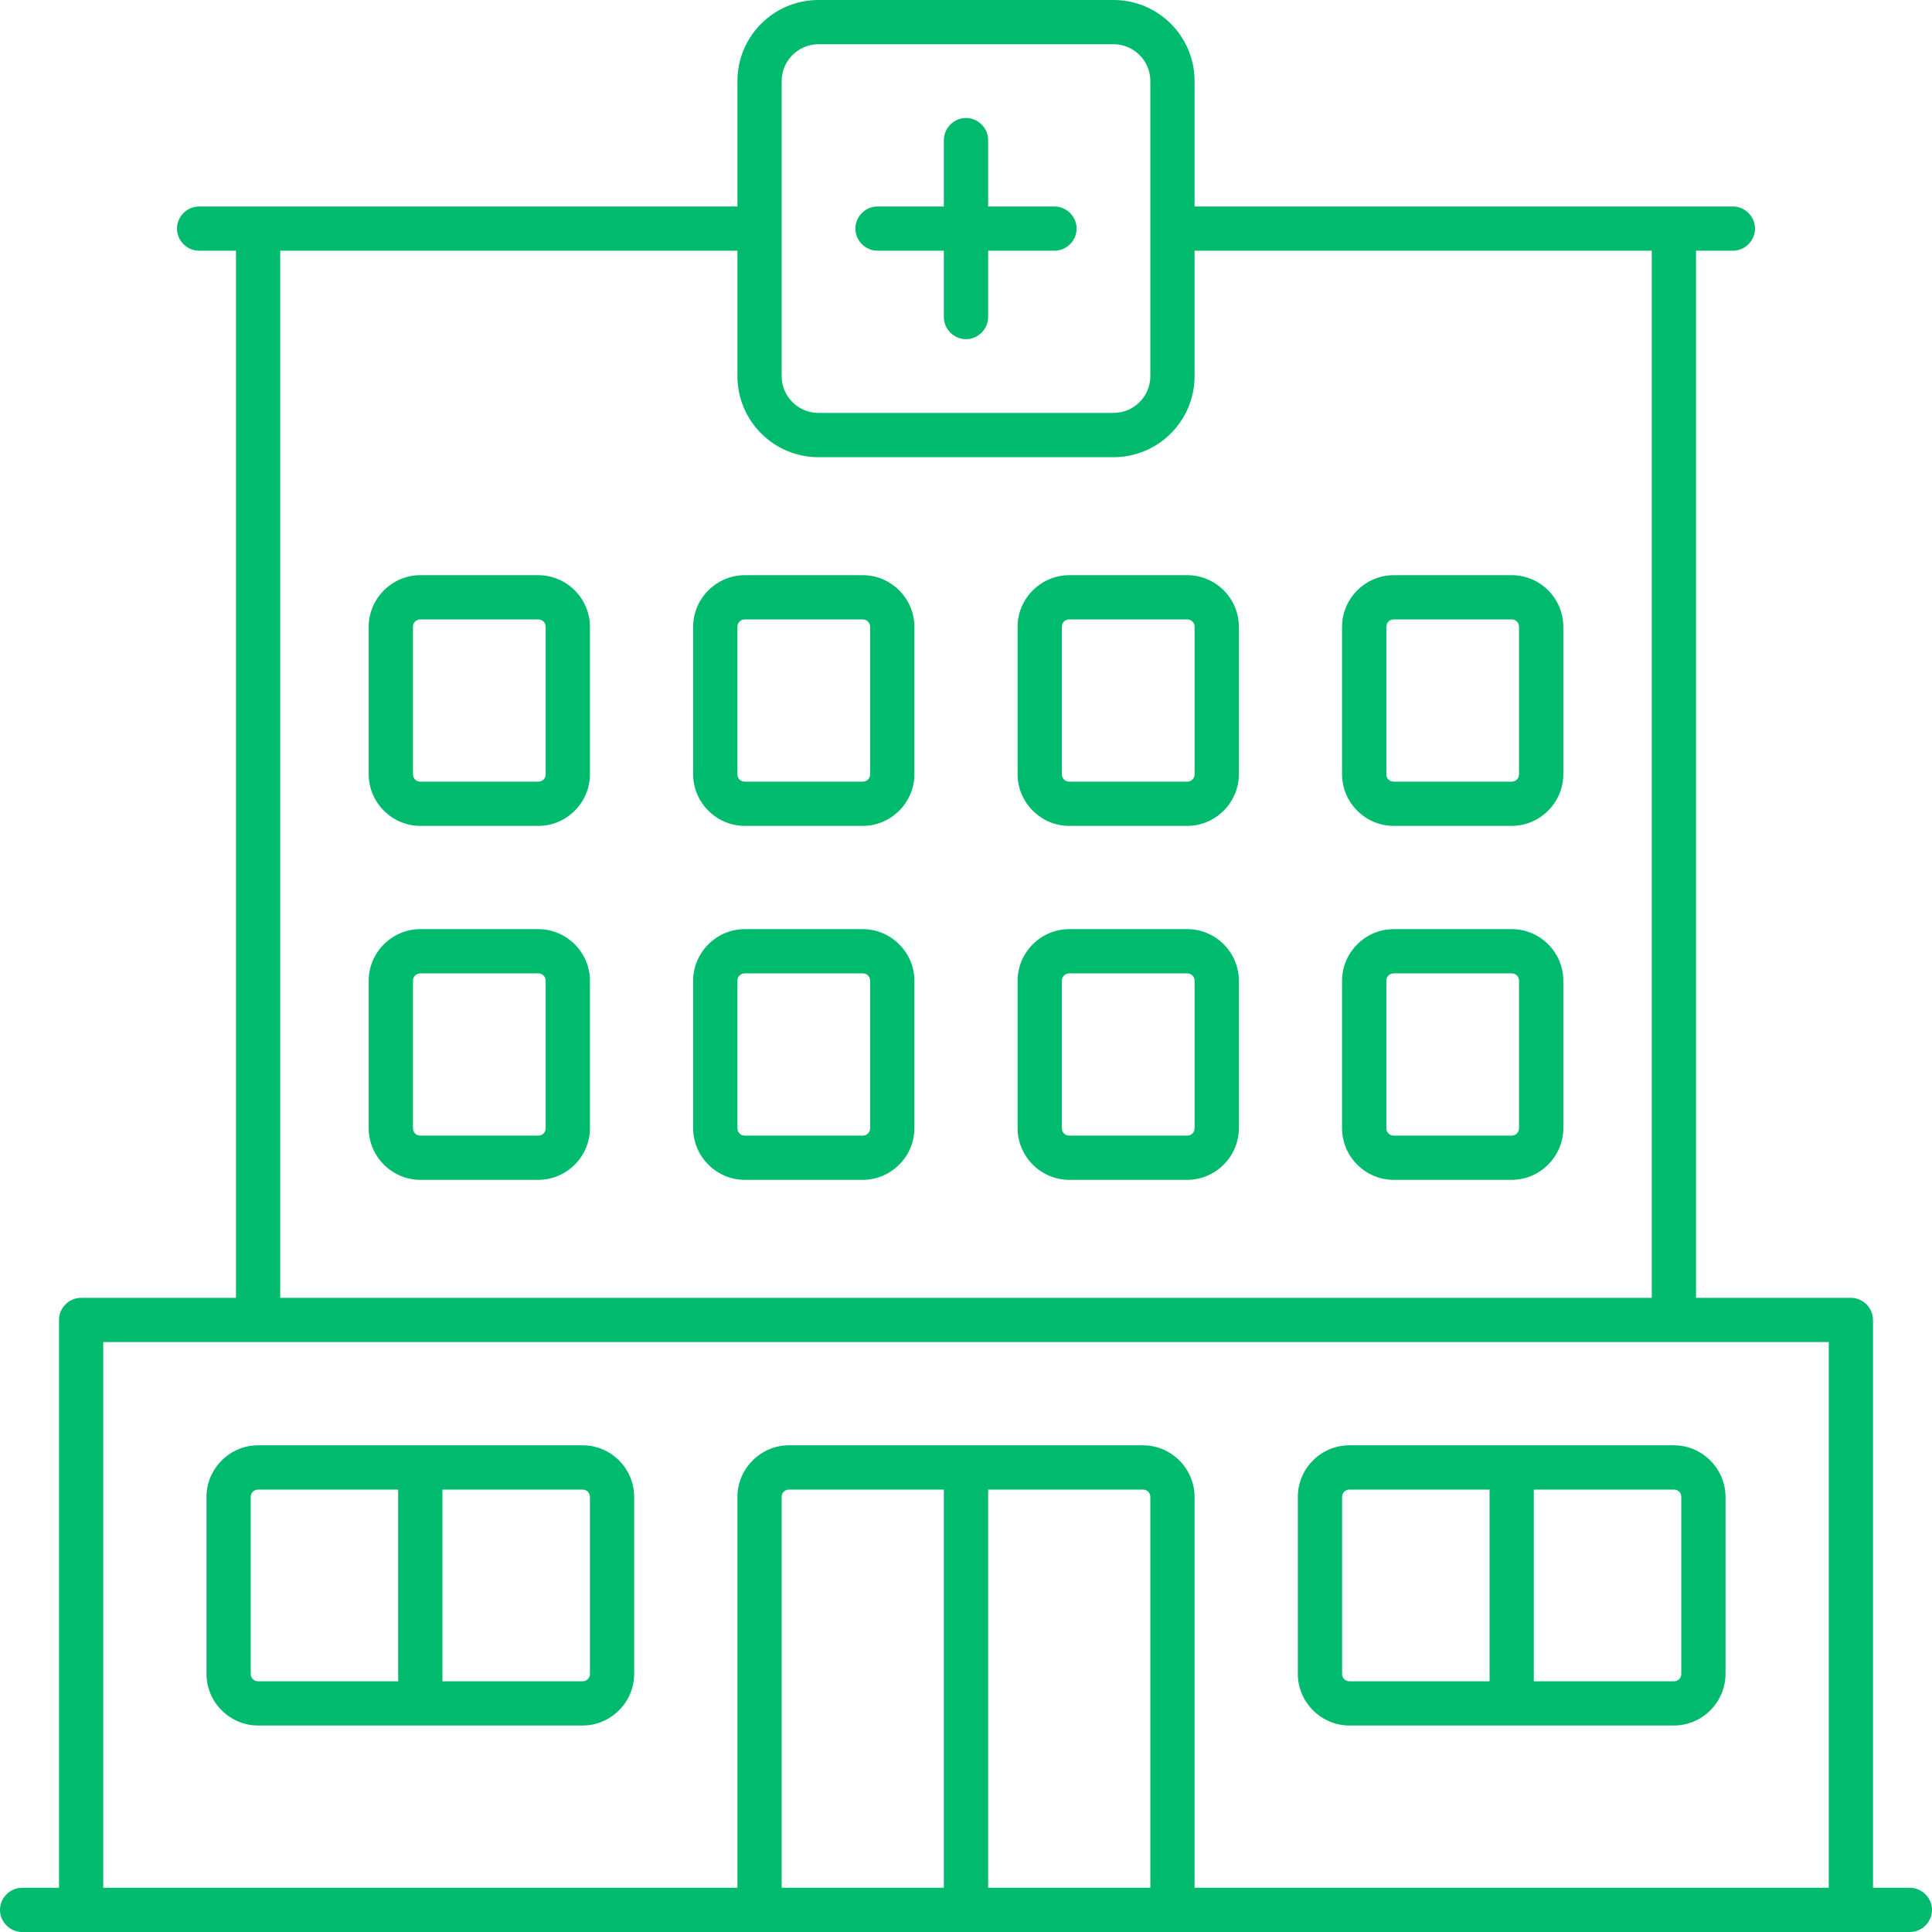
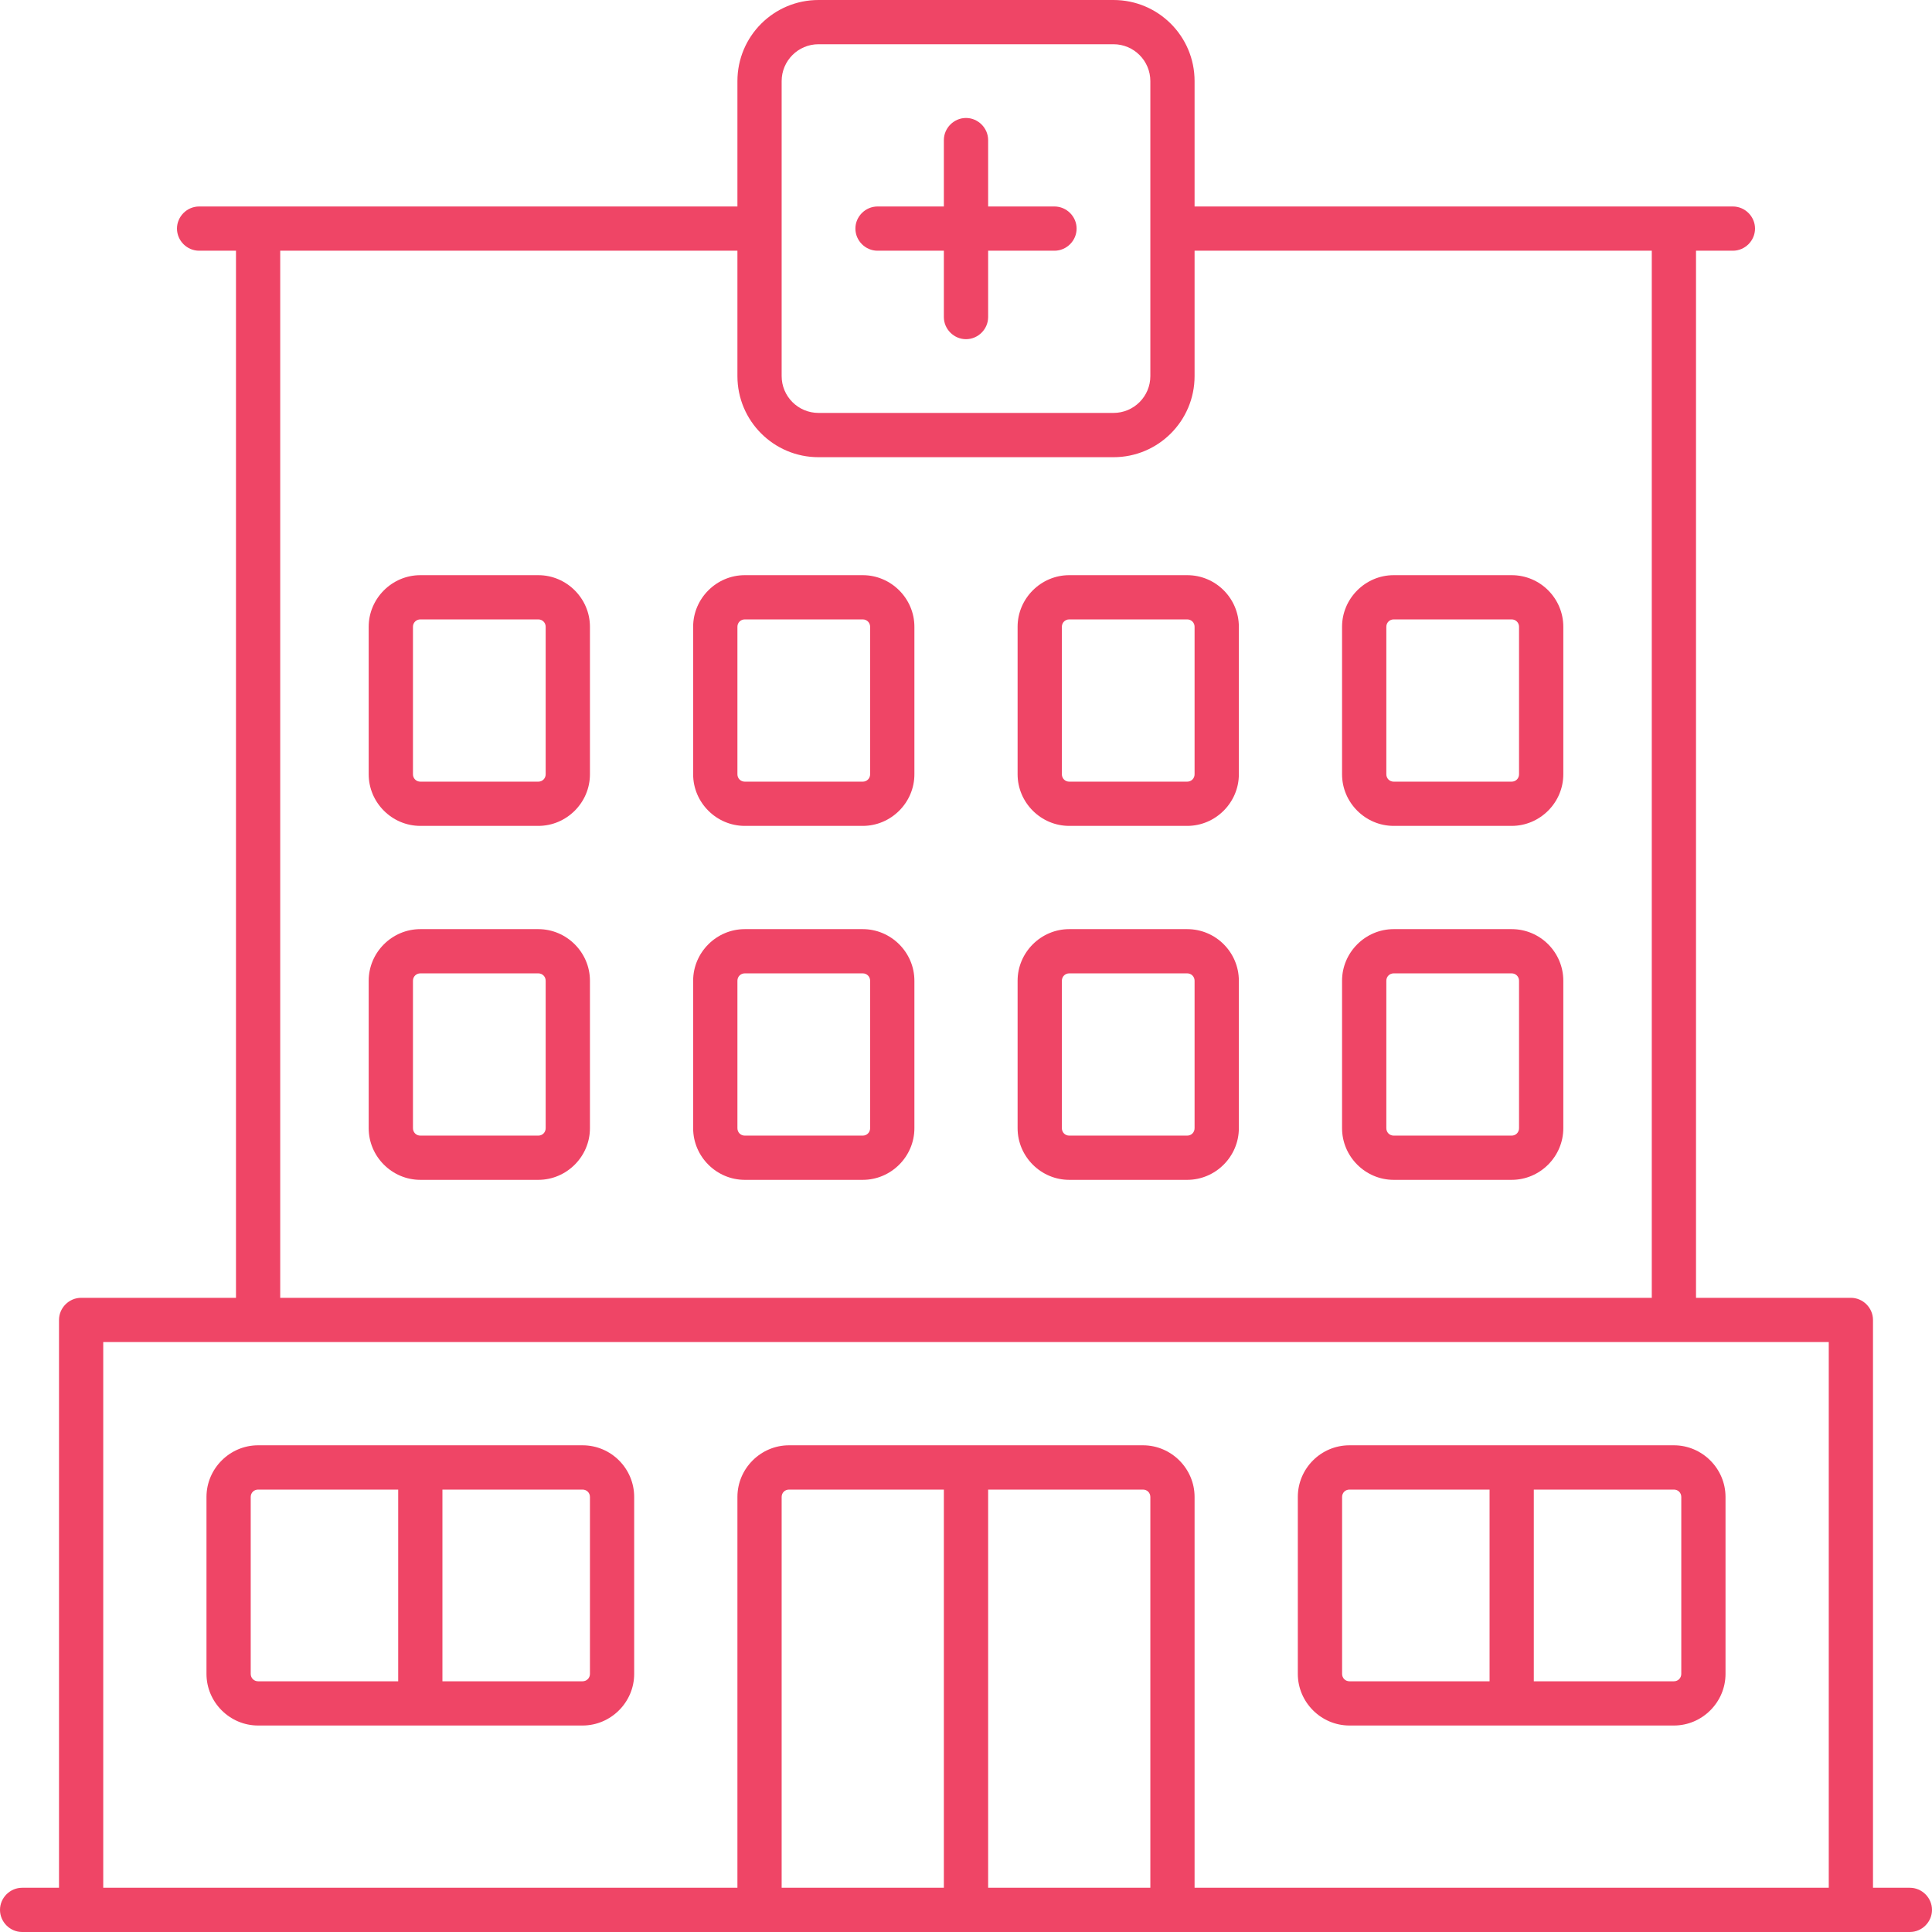
<svg xmlns="http://www.w3.org/2000/svg" width="48" height="48" viewBox="0 0 48 48" fill="none">
-   <path d="M21.435 23.084H18.504C17.8 23.084 17.221 23.663 17.221 24.366V28.03C17.221 28.734 17.8 29.313 18.504 29.313H21.435C22.139 29.313 22.718 28.734 22.718 28.03V24.366C22.718 23.663 22.139 23.084 21.435 23.084ZM21.618 28.03C21.618 28.133 21.538 28.214 21.435 28.214H18.504C18.401 28.214 18.321 28.133 18.321 28.03V24.366C18.321 24.264 18.401 24.183 18.504 24.183H21.435C21.538 24.183 21.618 24.264 21.618 24.366V28.03Z" fill="#00BB6D" />
-   <path d="M21.435 14.29H18.504C17.8 14.29 17.221 14.869 17.221 15.572V19.237C17.221 19.94 17.8 20.519 18.504 20.519H21.435C22.139 20.519 22.718 19.94 22.718 19.237V15.572C22.718 14.869 22.139 14.29 21.435 14.29ZM21.618 19.237C21.618 19.339 21.538 19.42 21.435 19.42H18.504C18.401 19.42 18.321 19.339 18.321 19.237V15.572C18.321 15.47 18.401 15.389 18.504 15.389H21.435C21.538 15.389 21.618 15.47 21.618 15.572V19.237Z" fill="#00BB6D" />
-   <path d="M13.374 23.084H10.443C9.739 23.084 9.16 23.663 9.16 24.366V28.03C9.16 28.734 9.739 29.313 10.443 29.313H13.374C14.078 29.313 14.657 28.734 14.657 28.03V24.366C14.657 23.663 14.078 23.084 13.374 23.084ZM13.557 28.03C13.557 28.133 13.477 28.214 13.374 28.214H10.443C10.34 28.214 10.26 28.133 10.26 28.03V24.366C10.26 24.264 10.34 24.183 10.443 24.183H13.374C13.477 24.183 13.557 24.264 13.557 24.366V28.03Z" fill="#00BB6D" />
-   <path d="M13.374 14.29H10.443C9.739 14.29 9.16 14.869 9.16 15.572V19.237C9.16 19.94 9.739 20.519 10.443 20.519H13.374C14.078 20.519 14.657 19.94 14.657 19.237V15.572C14.657 14.869 14.078 14.29 13.374 14.29ZM13.557 19.237C13.557 19.339 13.477 19.42 13.374 19.42H10.443C10.34 19.42 10.26 19.339 10.26 19.237V15.572C10.26 15.47 10.34 15.389 10.443 15.389H13.374C13.477 15.389 13.557 15.47 13.557 15.572V19.237Z" fill="#00BB6D" />
-   <path d="M29.496 23.084H26.565C25.861 23.084 25.282 23.663 25.282 24.366V28.03C25.282 28.734 25.861 29.313 26.565 29.313H29.496C30.2 29.313 30.779 28.734 30.779 28.03V24.366C30.779 23.663 30.207 23.084 29.496 23.084ZM29.679 28.03C29.679 28.133 29.599 28.214 29.496 28.214H26.565C26.462 28.214 26.382 28.133 26.382 28.03V24.366C26.382 24.264 26.462 24.183 26.565 24.183H29.496C29.599 24.183 29.679 24.264 29.679 24.366V28.03Z" fill="#00BB6D" />
-   <path d="M29.496 14.29H26.565C25.861 14.29 25.282 14.869 25.282 15.572V19.237C25.282 19.94 25.861 20.519 26.565 20.519H29.496C30.2 20.519 30.779 19.94 30.779 19.237V15.572C30.779 14.869 30.207 14.29 29.496 14.29ZM29.679 19.237C29.679 19.339 29.599 19.42 29.496 19.42H26.565C26.462 19.42 26.382 19.339 26.382 19.237V15.572C26.382 15.47 26.462 15.389 26.565 15.389H29.496C29.599 15.389 29.679 15.47 29.679 15.572V19.237Z" fill="#00BB6D" />
-   <path d="M37.557 23.084H34.626C33.922 23.084 33.343 23.663 33.343 24.366V28.03C33.343 28.734 33.922 29.313 34.626 29.313H37.557C38.261 29.313 38.84 28.734 38.84 28.03V24.366C38.84 23.663 38.268 23.084 37.557 23.084ZM37.74 28.03C37.74 28.133 37.66 28.214 37.557 28.214H34.626C34.523 28.214 34.443 28.133 34.443 28.03V24.366C34.443 24.264 34.523 24.183 34.626 24.183H37.557C37.66 24.183 37.74 24.264 37.74 24.366V28.03Z" fill="#00BB6D" />
-   <path d="M14.473 35.908H10.443H6.412C5.709 35.908 5.13 36.487 5.13 37.191V41.588C5.13 42.291 5.709 42.87 6.412 42.87H10.443H14.473C15.177 42.87 15.756 42.291 15.756 41.588V37.191C15.756 36.487 15.184 35.908 14.473 35.908ZM6.229 41.588V37.191C6.229 37.088 6.31 37.008 6.412 37.008H9.893V41.771H6.412C6.31 41.771 6.229 41.69 6.229 41.588ZM14.657 41.588C14.657 41.69 14.576 41.771 14.473 41.771H10.992V37.008H14.473C14.576 37.008 14.657 37.088 14.657 37.191V41.588Z" fill="#00BB6D" />
-   <path d="M41.588 35.908H37.557H33.527C32.816 35.908 32.244 36.487 32.244 37.191V41.588C32.244 42.291 32.823 42.87 33.527 42.87H37.557H41.588C42.291 42.87 42.87 42.291 42.87 41.588V37.191C42.87 36.487 42.291 35.908 41.588 35.908ZM33.344 41.588V37.191C33.344 37.088 33.424 37.008 33.527 37.008H37.008V41.771H33.527C33.424 41.771 33.344 41.69 33.344 41.588ZM41.771 41.588C41.771 41.69 41.691 41.771 41.588 41.771H38.107V37.008H41.588C41.691 37.008 41.771 37.088 41.771 37.191V41.588Z" fill="#00BB6D" />
-   <path d="M37.557 14.29H34.626C33.922 14.29 33.343 14.869 33.343 15.572V19.237C33.343 19.94 33.922 20.519 34.626 20.519H37.557C38.261 20.519 38.84 19.94 38.84 19.237V15.572C38.84 14.869 38.268 14.29 37.557 14.29ZM37.74 19.237C37.74 19.339 37.66 19.42 37.557 19.42H34.626C34.523 19.42 34.443 19.339 34.443 19.237V15.572C34.443 15.47 34.523 15.389 34.626 15.389H37.557C37.66 15.389 37.74 15.47 37.74 15.572V19.237Z" fill="#00BB6D" />
-   <path d="M47.45 46.901H46.534V32.794C46.534 32.493 46.285 32.244 45.985 32.244H42.137V6.229H43.053C43.354 6.229 43.603 5.98 43.603 5.679C43.603 5.379 43.354 5.13 43.053 5.13H41.588H29.679V2.015C29.679 0.901 28.778 0 27.664 0H20.336C19.222 0 18.321 0.901 18.321 2.015V5.13H6.412H4.947C4.646 5.13 4.397 5.379 4.397 5.679C4.397 5.98 4.646 6.229 4.947 6.229H5.863V32.244H2.015C1.715 32.244 1.466 32.493 1.466 32.794V46.901H0.55C0.249 46.901 0 47.15 0 47.45C0 47.751 0.249 48 0.55 48H2.015H18.87H24H29.13H45.985H47.45C47.751 48 48 47.751 48 47.45C48 47.15 47.751 46.901 47.45 46.901ZM19.42 2.015C19.42 1.51 19.83 1.099 20.336 1.099H27.664C28.17 1.099 28.58 1.51 28.58 2.015V5.13V6.229V9.344C28.58 9.849 28.17 10.259 27.664 10.259H20.336C19.83 10.259 19.42 9.849 19.42 9.344V6.229V5.13V2.015ZM6.962 6.229H18.321V9.344C18.321 10.457 19.222 11.359 20.336 11.359H27.664C28.778 11.359 29.679 10.457 29.679 9.344V6.229H41.038V32.244H6.962V6.229ZM23.45 46.901H19.42V37.191C19.42 37.088 19.5 37.008 19.603 37.008H23.45V46.901ZM24.55 46.901V37.008H28.397C28.5 37.008 28.58 37.088 28.58 37.191V46.901H24.55ZM29.679 46.901V37.191C29.679 36.487 29.101 35.908 28.397 35.908H24H19.603C18.899 35.908 18.321 36.487 18.321 37.191V46.901H2.565V33.343H6.412H41.588H45.435V46.901H29.679Z" fill="#00BB6D" />
-   <path d="M21.802 6.229H23.45V7.878C23.45 8.178 23.7 8.427 24 8.427C24.3 8.427 24.55 8.178 24.55 7.878V6.229H26.198C26.499 6.229 26.748 5.98 26.748 5.679C26.748 5.379 26.499 5.13 26.198 5.13H24.55V3.481C24.55 3.18 24.3 2.931 24 2.931C23.7 2.931 23.45 3.18 23.45 3.481V5.13H21.802C21.501 5.13 21.252 5.379 21.252 5.679C21.252 5.98 21.501 6.229 21.802 6.229Z" fill="#00BB6D" />
+   <path d="M21.435 23.084H18.504C17.8 23.084 17.221 23.663 17.221 24.366V28.03C17.221 28.734 17.8 29.313 18.504 29.313H21.435C22.139 29.313 22.718 28.734 22.718 28.03V24.366C22.718 23.663 22.139 23.084 21.435 23.084ZM21.618 28.03C21.618 28.133 21.538 28.214 21.435 28.214H18.504C18.401 28.214 18.321 28.133 18.321 28.03V24.366C18.321 24.264 18.401 24.183 18.504 24.183H21.435C21.538 24.183 21.618 24.264 21.618 24.366V28.03Z" fill="#ef4566" />
+   <path d="M21.435 14.29H18.504C17.8 14.29 17.221 14.869 17.221 15.572V19.237C17.221 19.94 17.8 20.519 18.504 20.519H21.435C22.139 20.519 22.718 19.94 22.718 19.237V15.572C22.718 14.869 22.139 14.29 21.435 14.29ZM21.618 19.237C21.618 19.339 21.538 19.42 21.435 19.42H18.504C18.401 19.42 18.321 19.339 18.321 19.237V15.572C18.321 15.47 18.401 15.389 18.504 15.389H21.435C21.538 15.389 21.618 15.47 21.618 15.572V19.237Z" fill="#ef4566" />
+   <path d="M13.374 23.084H10.443C9.739 23.084 9.16 23.663 9.16 24.366V28.03C9.16 28.734 9.739 29.313 10.443 29.313H13.374C14.078 29.313 14.657 28.734 14.657 28.03V24.366C14.657 23.663 14.078 23.084 13.374 23.084ZM13.557 28.03C13.557 28.133 13.477 28.214 13.374 28.214H10.443C10.34 28.214 10.26 28.133 10.26 28.03V24.366C10.26 24.264 10.34 24.183 10.443 24.183H13.374C13.477 24.183 13.557 24.264 13.557 24.366V28.03Z" fill="#ef4566" />
+   <path d="M13.374 14.29H10.443C9.739 14.29 9.16 14.869 9.16 15.572V19.237C9.16 19.94 9.739 20.519 10.443 20.519H13.374C14.078 20.519 14.657 19.94 14.657 19.237V15.572C14.657 14.869 14.078 14.29 13.374 14.29ZM13.557 19.237C13.557 19.339 13.477 19.42 13.374 19.42H10.443C10.34 19.42 10.26 19.339 10.26 19.237V15.572C10.26 15.47 10.34 15.389 10.443 15.389H13.374C13.477 15.389 13.557 15.47 13.557 15.572V19.237Z" fill="#ef4566" />
+   <path d="M29.496 23.084H26.565C25.861 23.084 25.282 23.663 25.282 24.366V28.03C25.282 28.734 25.861 29.313 26.565 29.313H29.496C30.2 29.313 30.779 28.734 30.779 28.03V24.366C30.779 23.663 30.207 23.084 29.496 23.084ZM29.679 28.03C29.679 28.133 29.599 28.214 29.496 28.214H26.565C26.462 28.214 26.382 28.133 26.382 28.03V24.366C26.382 24.264 26.462 24.183 26.565 24.183H29.496C29.599 24.183 29.679 24.264 29.679 24.366V28.03Z" fill="#ef4566" />
+   <path d="M29.496 14.29H26.565C25.861 14.29 25.282 14.869 25.282 15.572V19.237C25.282 19.94 25.861 20.519 26.565 20.519H29.496C30.2 20.519 30.779 19.94 30.779 19.237V15.572C30.779 14.869 30.207 14.29 29.496 14.29ZM29.679 19.237C29.679 19.339 29.599 19.42 29.496 19.42H26.565C26.462 19.42 26.382 19.339 26.382 19.237V15.572C26.382 15.47 26.462 15.389 26.565 15.389H29.496C29.599 15.389 29.679 15.47 29.679 15.572V19.237Z" fill="#ef4566" />
+   <path d="M37.557 23.084H34.626C33.922 23.084 33.343 23.663 33.343 24.366V28.03C33.343 28.734 33.922 29.313 34.626 29.313H37.557C38.261 29.313 38.84 28.734 38.84 28.03V24.366C38.84 23.663 38.268 23.084 37.557 23.084ZM37.74 28.03C37.74 28.133 37.66 28.214 37.557 28.214H34.626C34.523 28.214 34.443 28.133 34.443 28.03V24.366C34.443 24.264 34.523 24.183 34.626 24.183H37.557C37.66 24.183 37.74 24.264 37.74 24.366V28.03Z" fill="#ef4566" />
+   <path d="M14.473 35.908H10.443H6.412C5.709 35.908 5.13 36.487 5.13 37.191V41.588C5.13 42.291 5.709 42.87 6.412 42.87H10.443H14.473C15.177 42.87 15.756 42.291 15.756 41.588V37.191C15.756 36.487 15.184 35.908 14.473 35.908ZM6.229 41.588V37.191C6.229 37.088 6.31 37.008 6.412 37.008H9.893V41.771H6.412C6.31 41.771 6.229 41.69 6.229 41.588ZM14.657 41.588C14.657 41.69 14.576 41.771 14.473 41.771H10.992V37.008H14.473C14.576 37.008 14.657 37.088 14.657 37.191V41.588Z" fill="#ef4566" />
+   <path d="M41.588 35.908H37.557H33.527C32.816 35.908 32.244 36.487 32.244 37.191V41.588C32.244 42.291 32.823 42.87 33.527 42.87H37.557H41.588C42.291 42.87 42.87 42.291 42.87 41.588V37.191C42.87 36.487 42.291 35.908 41.588 35.908ZM33.344 41.588V37.191C33.344 37.088 33.424 37.008 33.527 37.008H37.008V41.771H33.527C33.424 41.771 33.344 41.69 33.344 41.588ZM41.771 41.588C41.771 41.69 41.691 41.771 41.588 41.771H38.107V37.008H41.588C41.691 37.008 41.771 37.088 41.771 37.191V41.588Z" fill="#ef4566" />
+   <path d="M37.557 14.29H34.626C33.922 14.29 33.343 14.869 33.343 15.572V19.237C33.343 19.94 33.922 20.519 34.626 20.519H37.557C38.261 20.519 38.84 19.94 38.84 19.237V15.572C38.84 14.869 38.268 14.29 37.557 14.29ZM37.74 19.237C37.74 19.339 37.66 19.42 37.557 19.42H34.626C34.523 19.42 34.443 19.339 34.443 19.237V15.572C34.443 15.47 34.523 15.389 34.626 15.389H37.557C37.66 15.389 37.74 15.47 37.74 15.572V19.237Z" fill="#ef4566" />
+   <path d="M47.45 46.901H46.534V32.794C46.534 32.493 46.285 32.244 45.985 32.244H42.137V6.229H43.053C43.354 6.229 43.603 5.98 43.603 5.679C43.603 5.379 43.354 5.13 43.053 5.13H41.588H29.679V2.015C29.679 0.901 28.778 0 27.664 0H20.336C19.222 0 18.321 0.901 18.321 2.015V5.13H6.412H4.947C4.646 5.13 4.397 5.379 4.397 5.679C4.397 5.98 4.646 6.229 4.947 6.229H5.863V32.244H2.015C1.715 32.244 1.466 32.493 1.466 32.794V46.901H0.55C0.249 46.901 0 47.15 0 47.45C0 47.751 0.249 48 0.55 48H2.015H18.87H24H29.13H45.985H47.45C47.751 48 48 47.751 48 47.45C48 47.15 47.751 46.901 47.45 46.901ZM19.42 2.015C19.42 1.51 19.83 1.099 20.336 1.099H27.664C28.17 1.099 28.58 1.51 28.58 2.015V5.13V6.229V9.344C28.58 9.849 28.17 10.259 27.664 10.259H20.336C19.83 10.259 19.42 9.849 19.42 9.344V6.229V5.13V2.015ZM6.962 6.229H18.321V9.344C18.321 10.457 19.222 11.359 20.336 11.359H27.664C28.778 11.359 29.679 10.457 29.679 9.344V6.229H41.038V32.244H6.962V6.229ZM23.45 46.901H19.42V37.191C19.42 37.088 19.5 37.008 19.603 37.008H23.45V46.901ZM24.55 46.901V37.008H28.397C28.5 37.008 28.58 37.088 28.58 37.191V46.901H24.55ZM29.679 46.901V37.191C29.679 36.487 29.101 35.908 28.397 35.908H24H19.603C18.899 35.908 18.321 36.487 18.321 37.191V46.901H2.565V33.343H6.412H41.588H45.435V46.901H29.679Z" fill="#ef4566" />
+   <path d="M21.802 6.229H23.45V7.878C23.45 8.178 23.7 8.427 24 8.427C24.3 8.427 24.55 8.178 24.55 7.878V6.229H26.198C26.499 6.229 26.748 5.98 26.748 5.679C26.748 5.379 26.499 5.13 26.198 5.13H24.55V3.481C24.55 3.18 24.3 2.931 24 2.931C23.7 2.931 23.45 3.18 23.45 3.481V5.13H21.802C21.501 5.13 21.252 5.379 21.252 5.679C21.252 5.98 21.501 6.229 21.802 6.229Z" fill="#ef4566" />
</svg>
